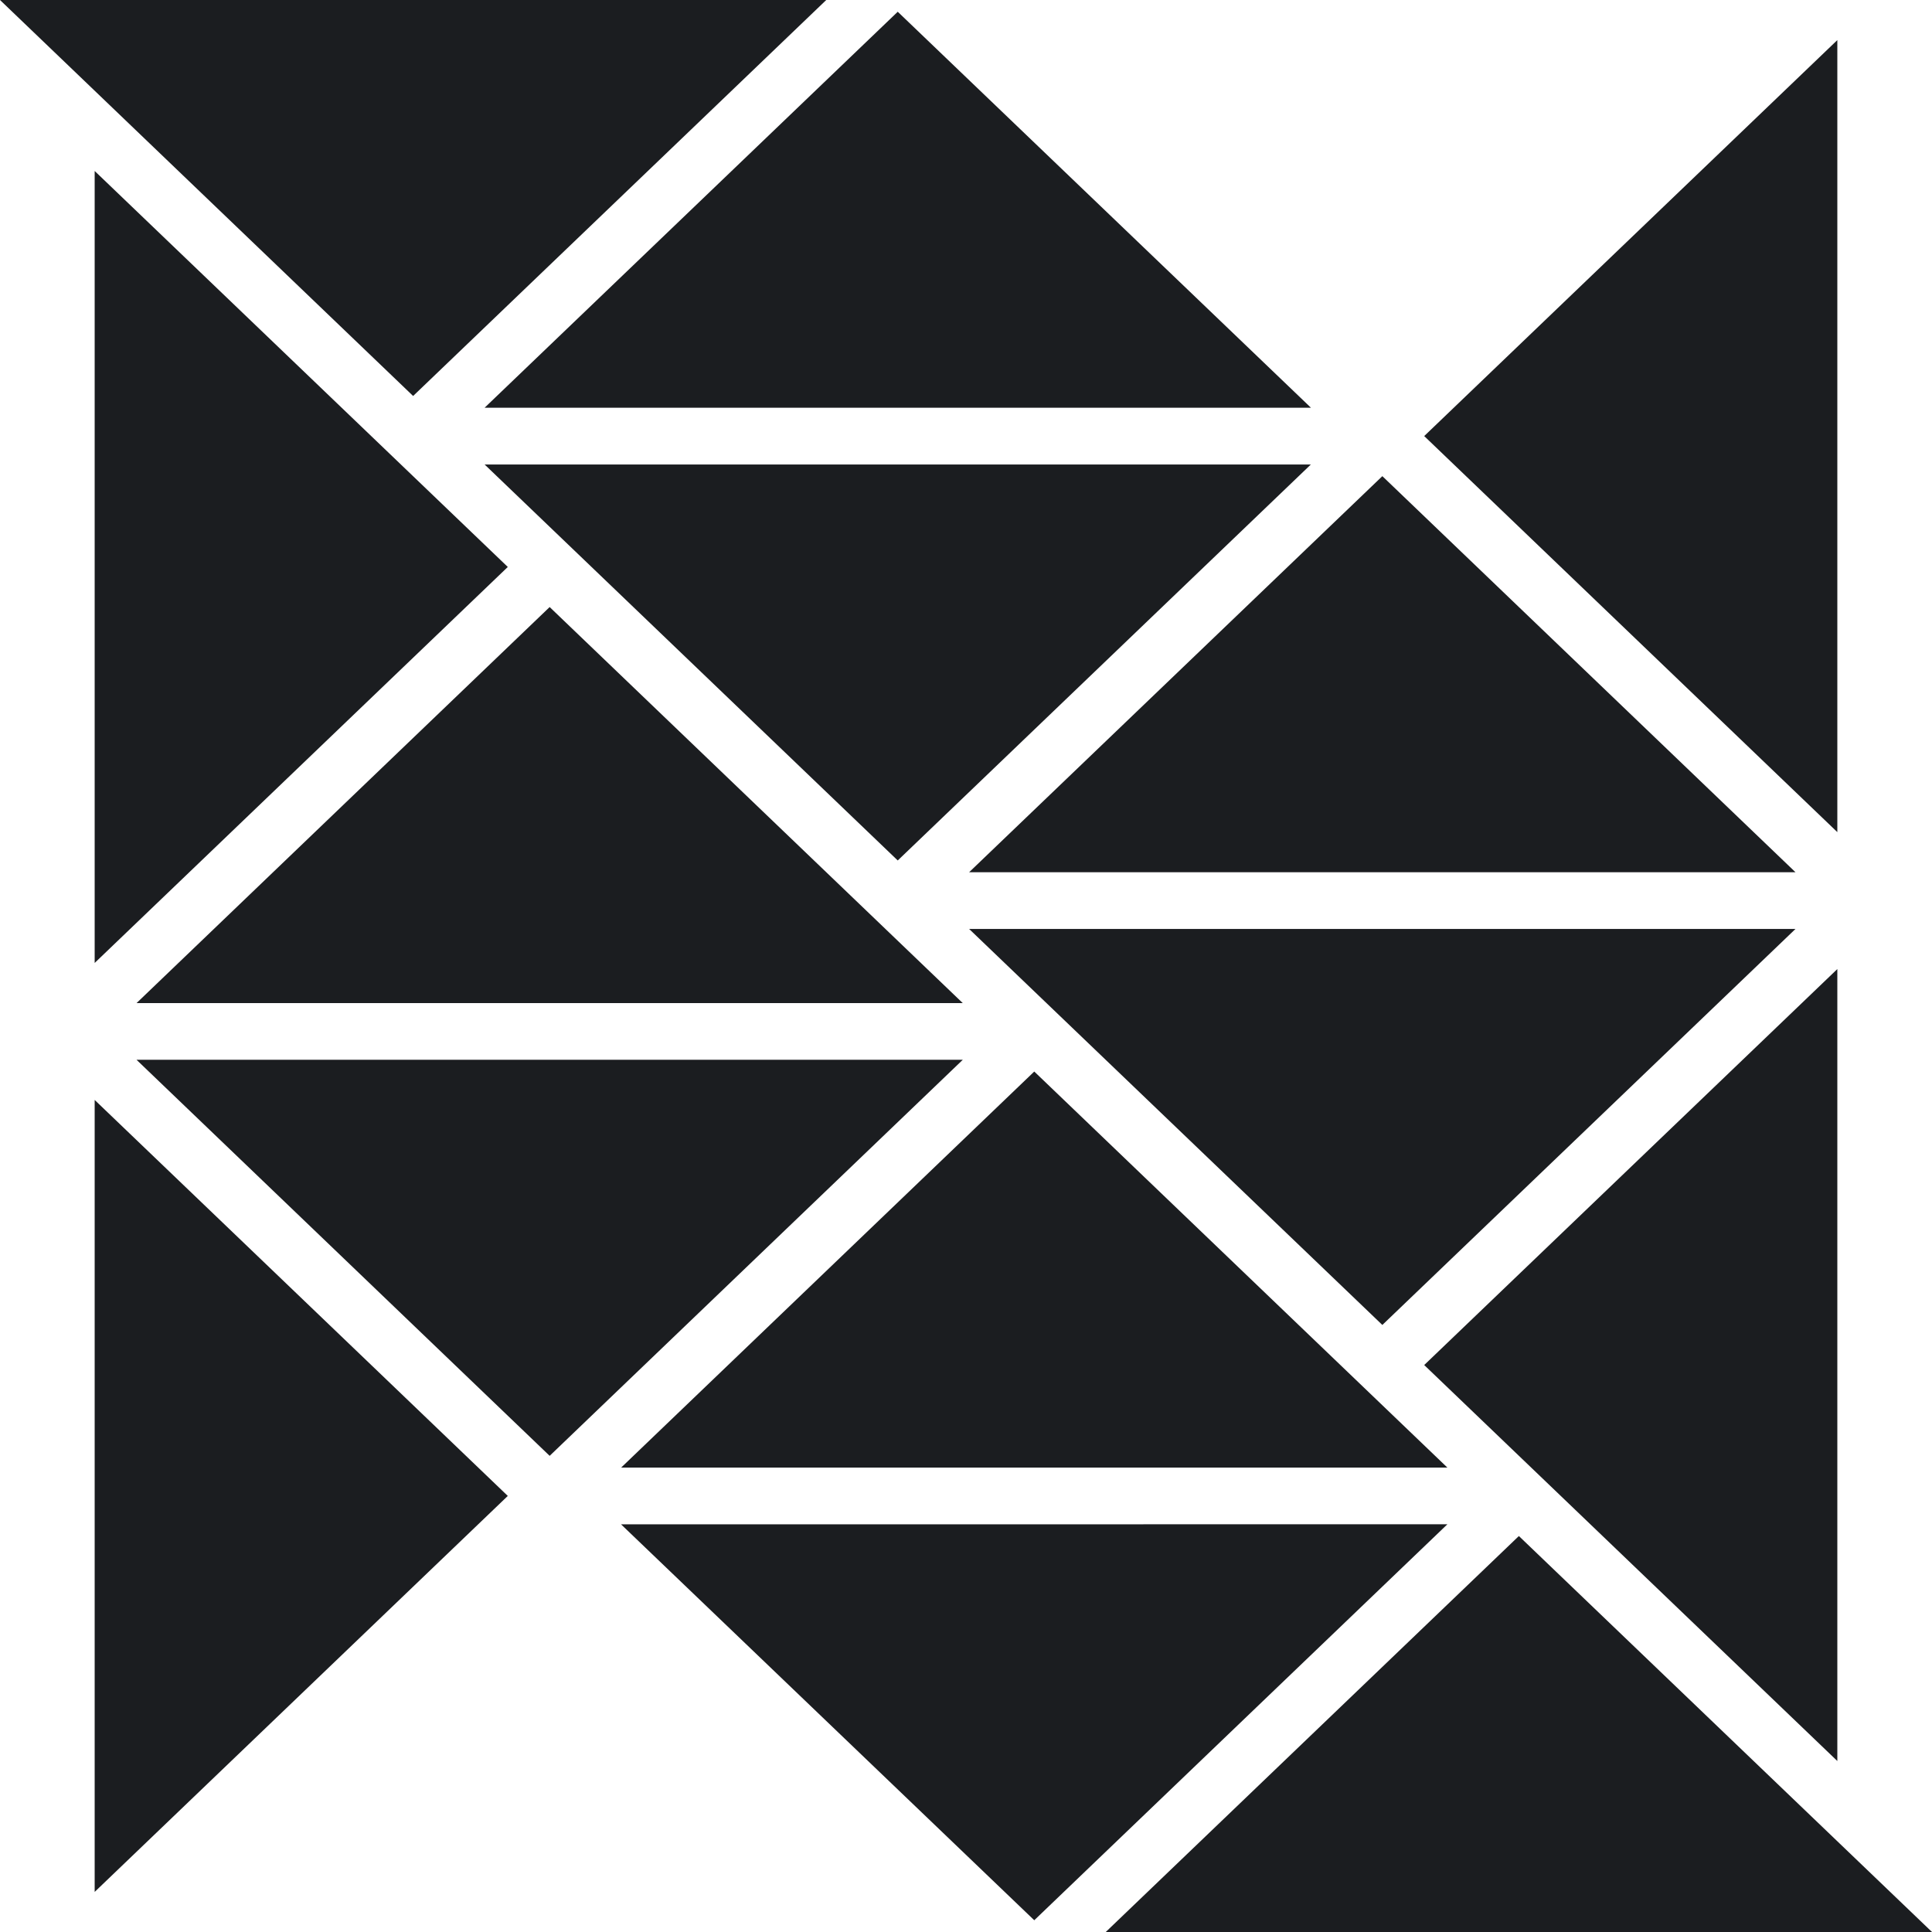
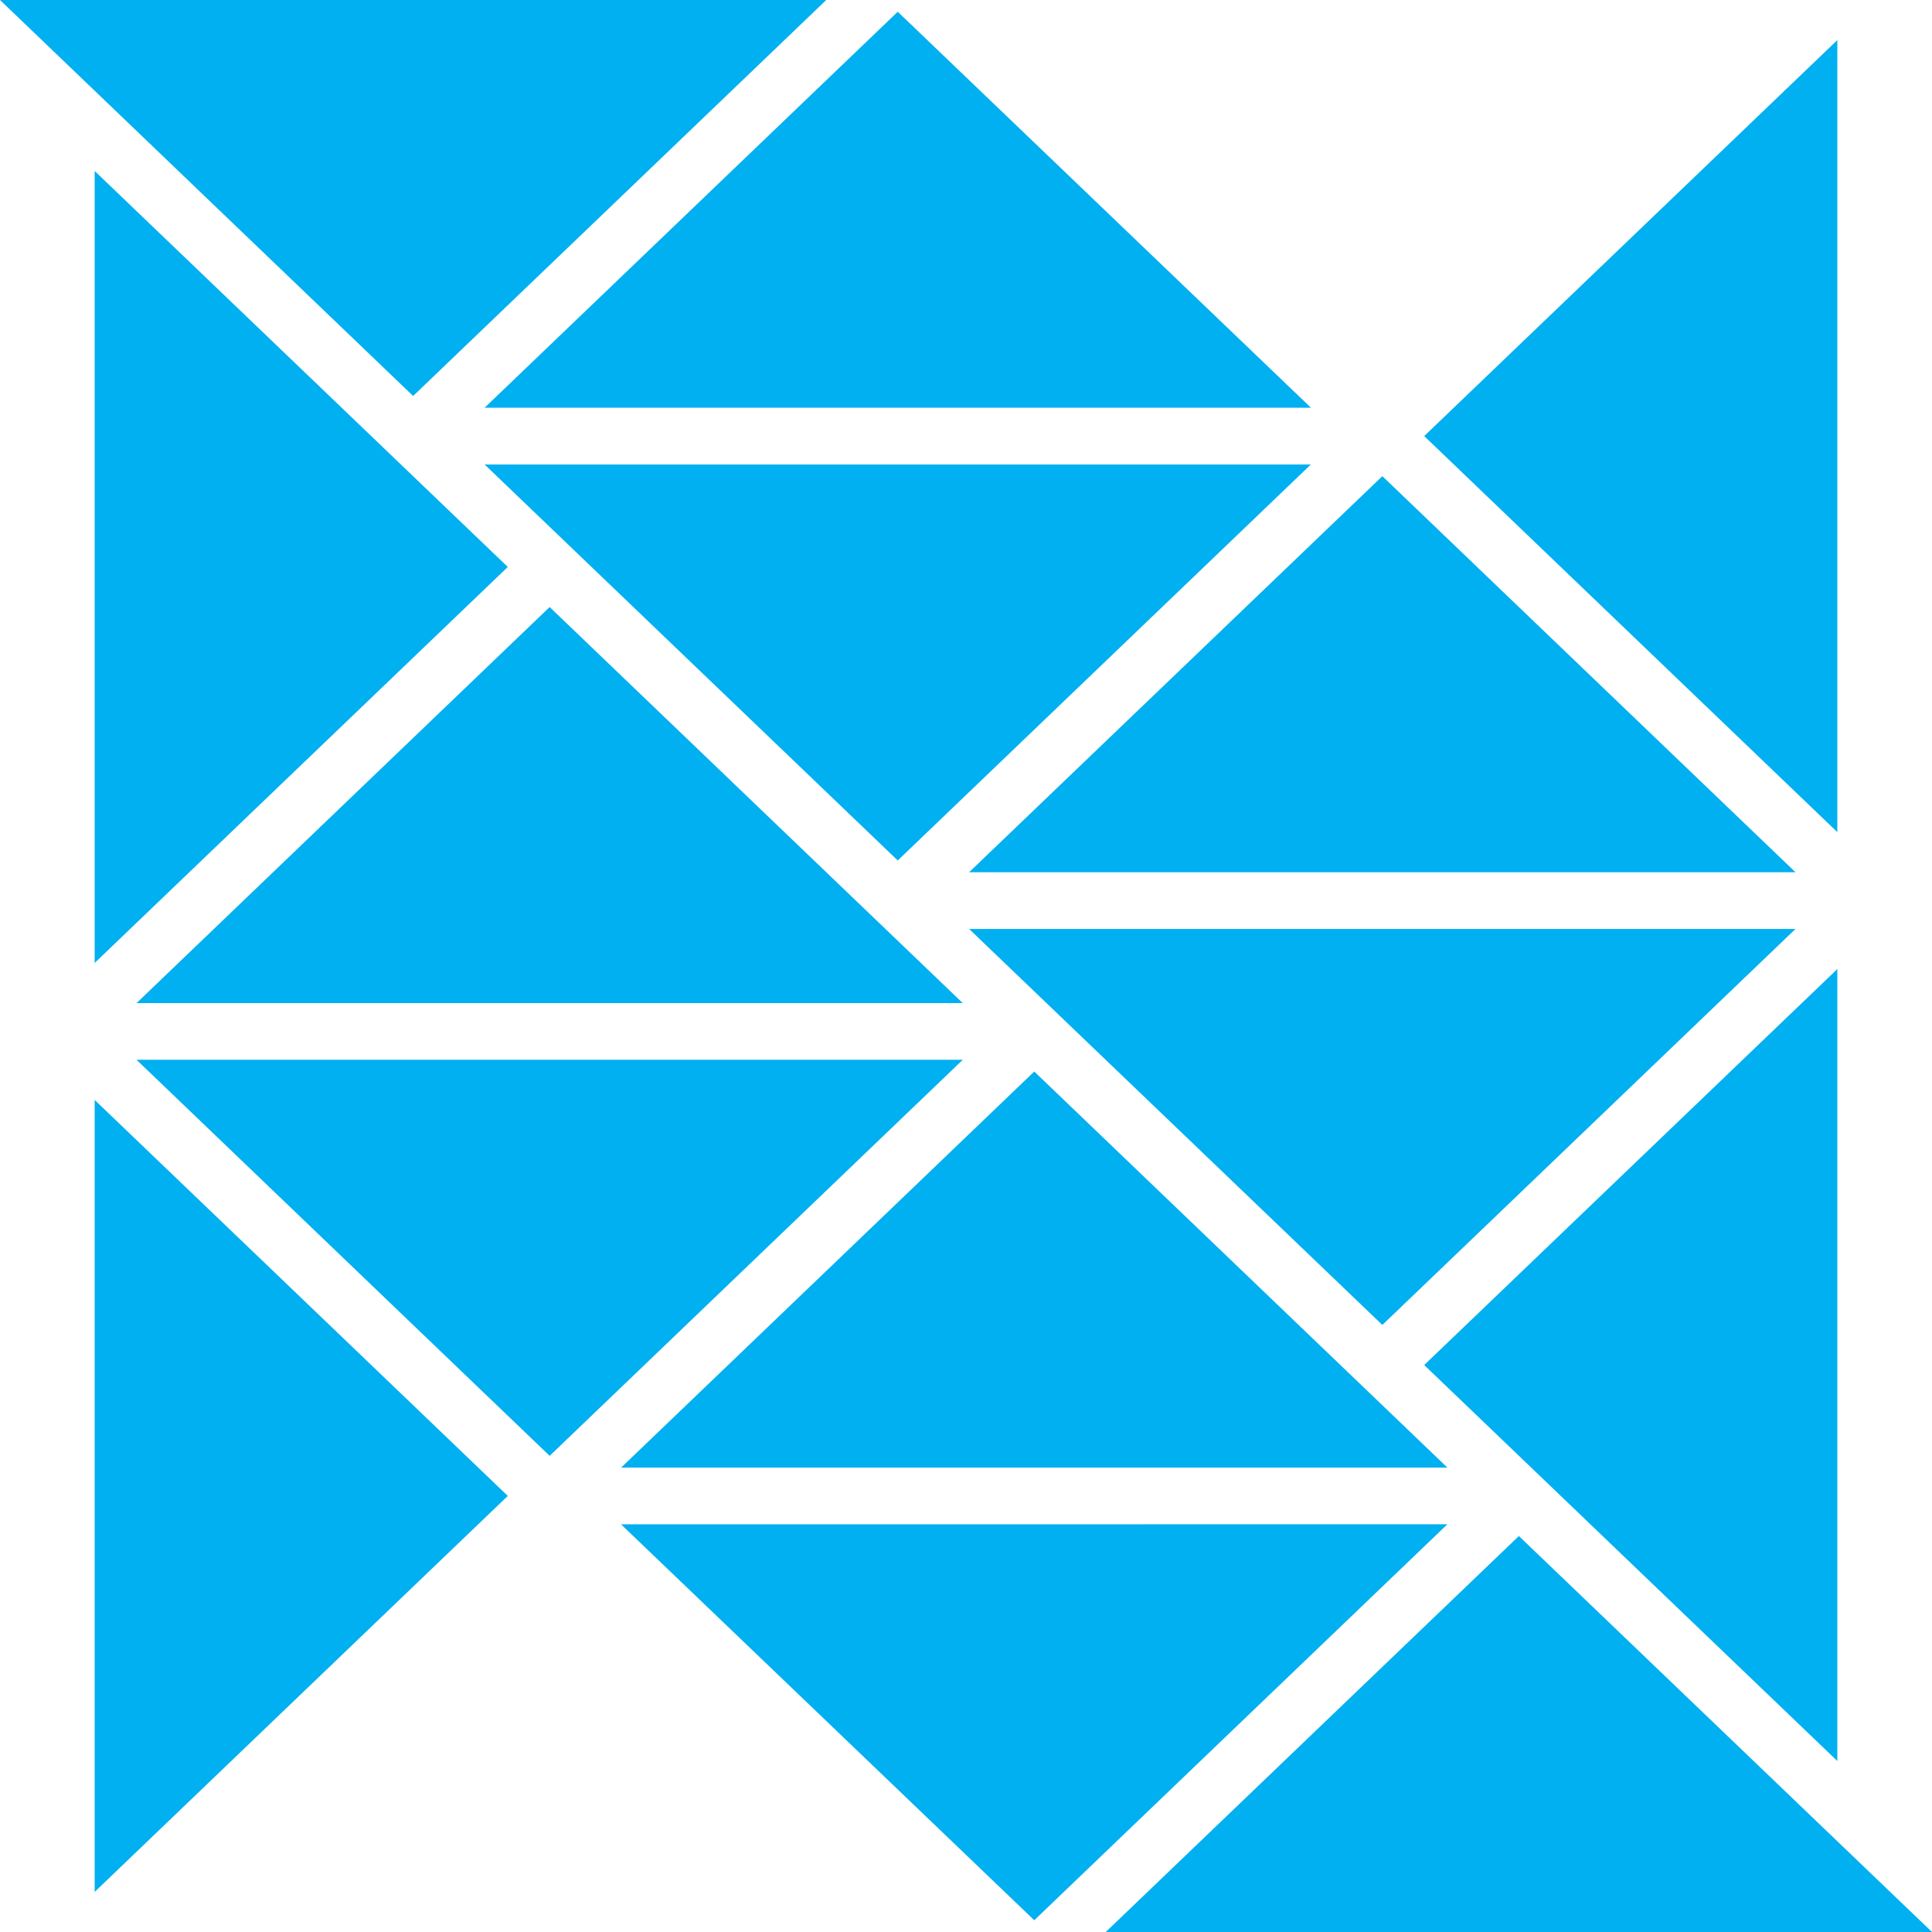
- <svg xmlns="http://www.w3.org/2000/svg" fill="#1b1d20" role="img" viewBox="0 0 24 24">
+ <svg xmlns="http://www.w3.org/2000/svg" fill="#01B0F0" role="img" viewBox="0 0 24 24">
  <path d="M13.736 24H24l-5.132-4.919L13.736 24Zm-6.021-5.064 5.133 4.918 5.132-4.919-10.265.001Zm-6.539-5.272v9.838l5.132-4.919-1.503-1.441-3.629-3.478Zm21.648-1.626-5.132 4.919 5.132 4.919v-9.838Zm-4.844 6.193-5.132-4.92-5.132 4.92H17.98ZM1.696 13.165l5.132 4.92 5.132-4.92H1.696Zm20.608-1.625H12.039l5.133 4.919 5.132-4.919ZM6.828 7.541l-5.132 4.92H11.96l-5.132-4.92Zm-5.652 4.421 5.132-4.919-5.132-4.919v9.838Zm21.128-1.127-5.132-4.92-5.133 4.92h10.265Zm-6.02-5.065H6.02l5.132 4.919 5.132-4.919Zm6.54-5.272-5.132 4.919 5.132 4.92V.498Zm-6.539 4.567L11.152.146 6.02 5.065h10.265ZM10.264 0H0l5.132 4.919L10.264 0Z" />
</svg>
